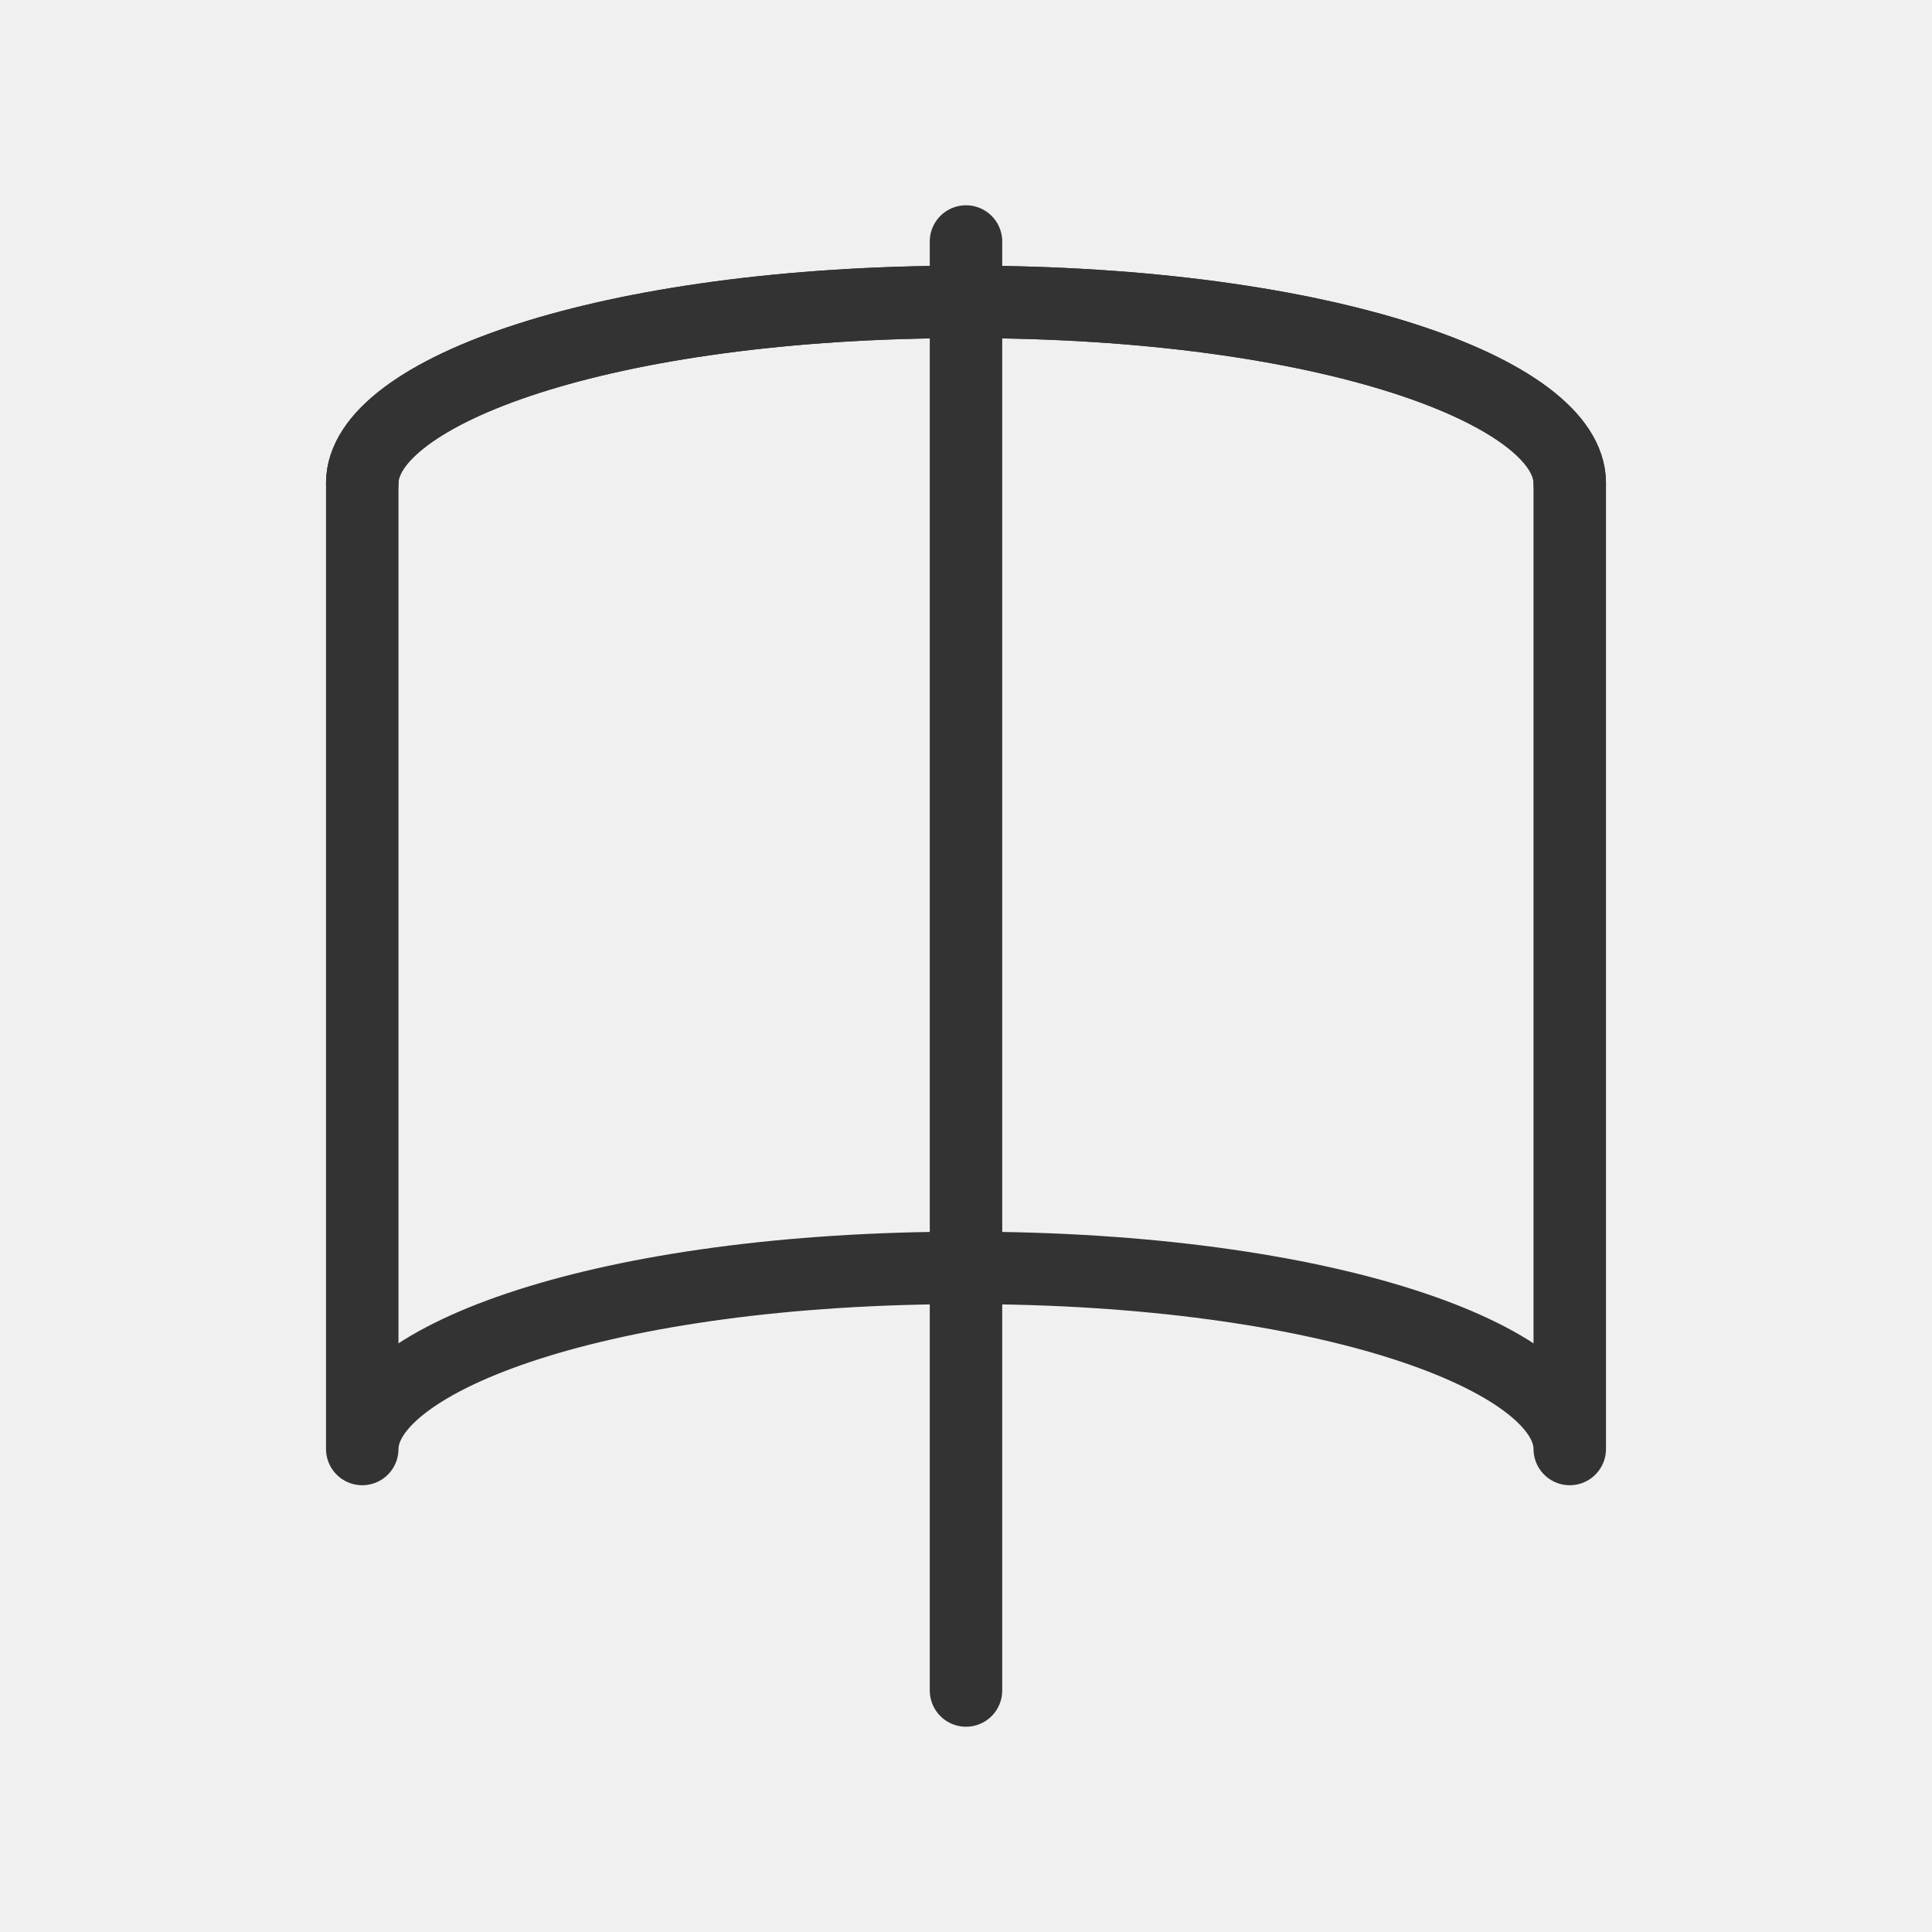
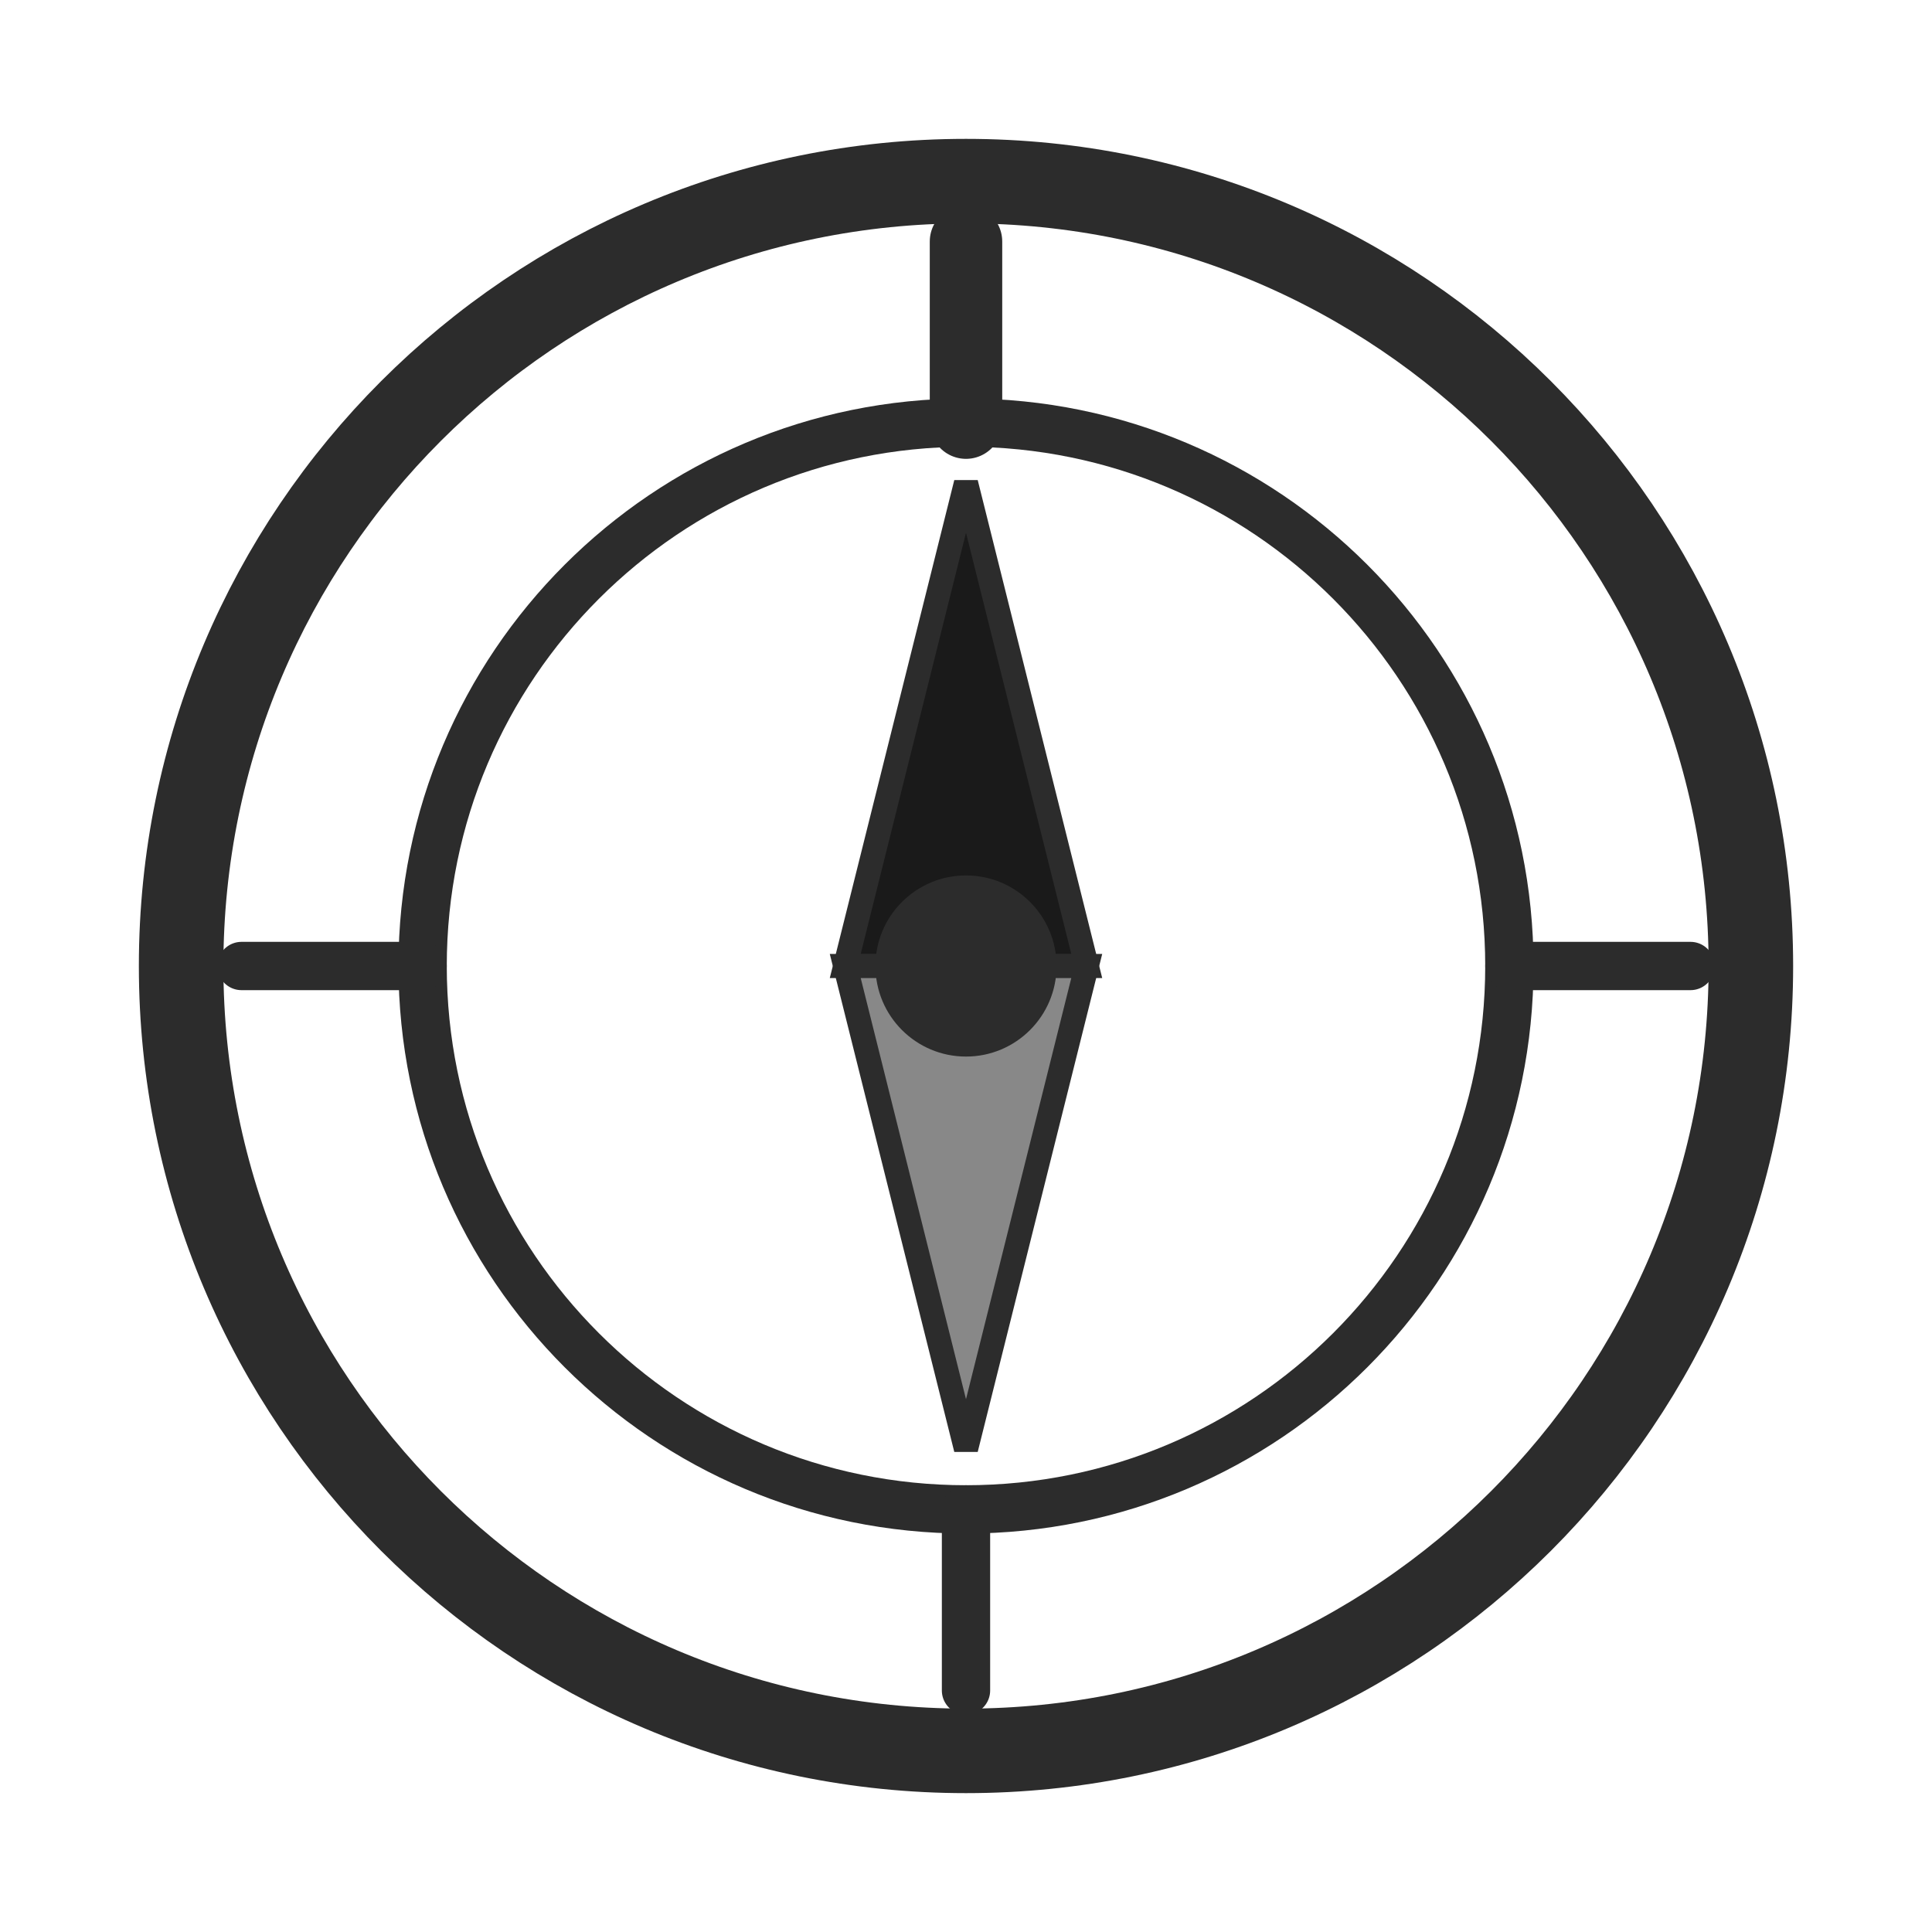
<svg xmlns="http://www.w3.org/2000/svg" viewBox="0 0 32 32">
-   <path d="M16 4v24" fill="none" stroke="#333" stroke-width="1.2" stroke-linecap="round" />
-   <path d="M6 8c0-1.5 4-3 10-3s10 1.5 10 3v16c0-1.5-4-3-10-3S6 22.5 6 24V8z" fill="none" stroke="#333" stroke-width="1.2" stroke-linejoin="round" />
-   <path d="M26 8c0-1.5-4-3-10-3S6 6.5 6 8" fill="none" stroke="#333" stroke-width="1.2" stroke-linecap="round" stroke-linejoin="round" />
+   <rect width="32" height="32" fill="#fff" />
+   <circle cx="16" cy="16" r="13" fill="none" stroke="#2c2c2c" stroke-width="1.4" />
+   <circle cx="16" cy="16" r="9" fill="none" stroke="#2c2c2c" stroke-width="0.8" />
+   <line x1="16" y1="4" x2="16" y2="7" stroke="#2c2c2c" stroke-width="1.2" stroke-linecap="round" />
+   <line x1="25" y1="16" x2="28" y2="16" stroke="#2c2c2c" stroke-width="0.8" stroke-linecap="round" />
+   <line x1="16" y1="25" x2="16" y2="28" stroke="#2c2c2c" stroke-width="0.8" stroke-linecap="round" />
+   <line x1="4" y1="16" x2="7" y2="16" stroke="#2c2c2c" stroke-width="0.8" stroke-linecap="round" />
+   <path d="M16 8 L18 16 L14 16 Z" fill="#1a1a1a" stroke="#2c2c2c" stroke-width="0.4" />
+   <path d="M16 24 L14 16 L18 16 Z" fill="#888" stroke="#2c2c2c" stroke-width="0.4" />
+   <circle cx="16" cy="16" r="1.5" fill="#2c2c2c" />
</svg>
